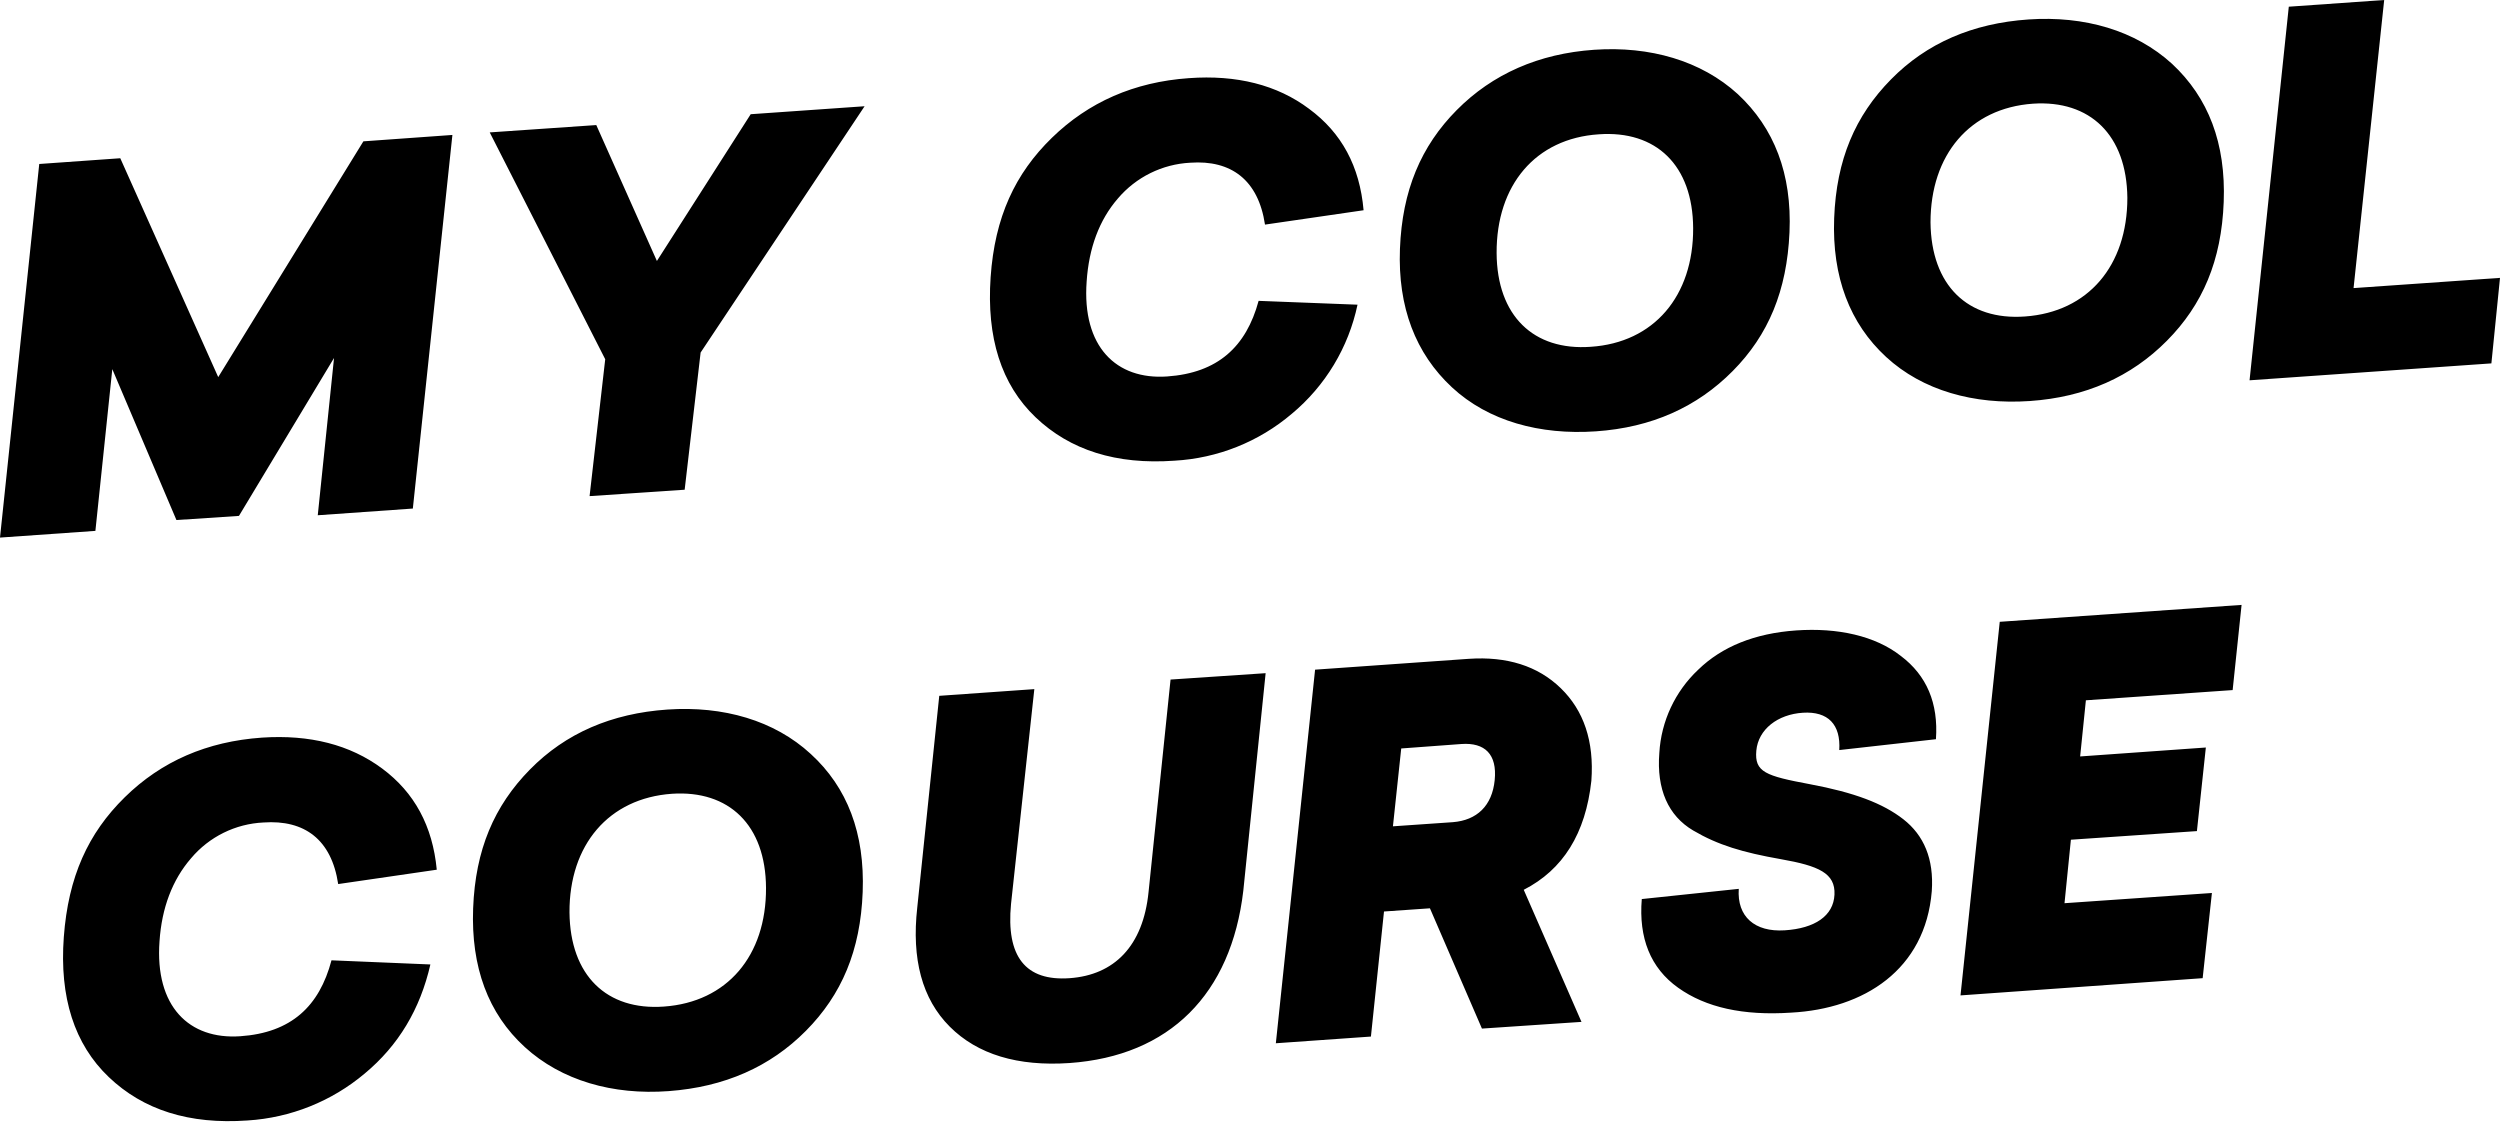
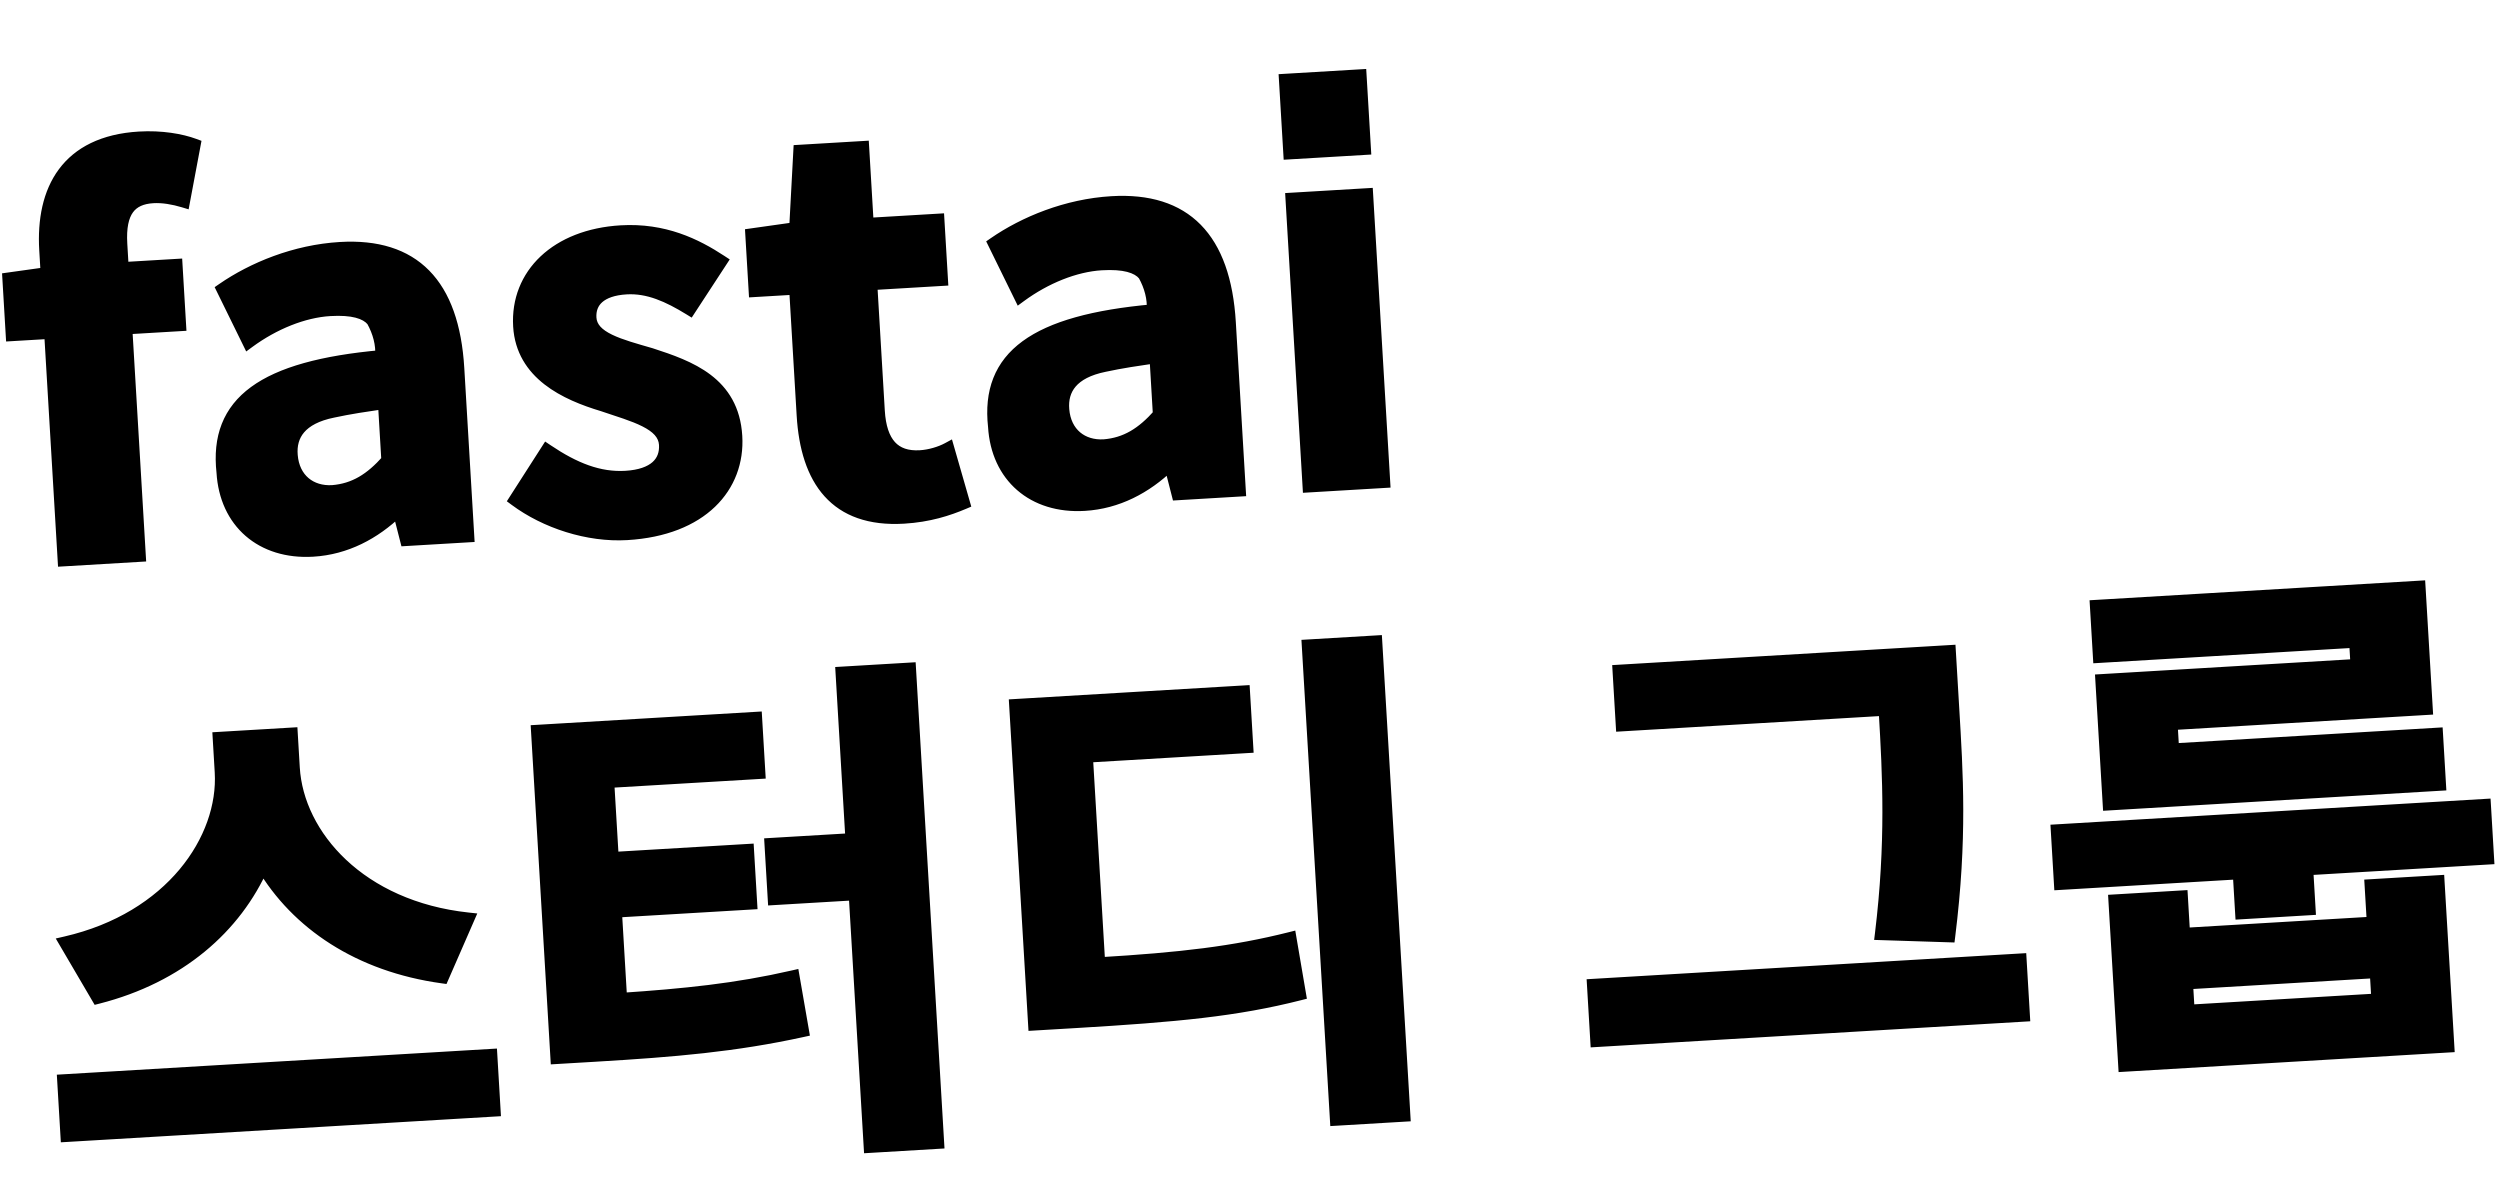
- <svg xmlns="http://www.w3.org/2000/svg" width="783.6" height="351.4" viewBox="0 0 783.6 351.4">
-   <path d="M129.4 159.4l-29.8 2.1 5.1-49.3-29.8 49.5-19.6 1.3-20.1-47.3-5.3 50.7L0 168.5 12.3 51.4l25.4-1.8 30.7 68.6 45.5-73.9 27.9-2zM219.6 110.5l-5 43-29.8 2 4.9-42.9-36.2-71.1 33.4-2.3 19 42.6 29.4-46 35.7-2.5zM410.3 34.1c10.2 7.5 15.9 18 17.1 31.8l-30.9 4.5c-2.1-14-10.6-20.3-23.4-19.4a31.9 31.9 0 0 0-22.7 11.2c-5.9 6.8-9.1 15.6-9.8 26-1.5 20.5 9.3 30.9 25.2 29.8s24.8-9.3 28.7-23.7l31 1.2a60.8 60.8 0 0 1-20.6 34.2 62.1 62.1 0 0 1-36.8 14.7c-18.2 1.3-32.7-3.3-43.5-13.6s-15.4-25-14.1-43.9 7.7-32.5 19.2-43.7 25.8-17.5 42.9-18.7c15-1.1 27.7 2.1 37.7 9.6zM544.7 29.5c11.4 10.6 17 25 16.2 43.3s-6.6 32.2-17.8 43.5-25.4 17.7-42.9 18.9-33.7-3.2-45.1-13.8-17-25.1-16.3-43.4 6.6-32.2 17.8-43.5 25.7-17.7 43.1-18.9 33.5 3.4 45 13.9zm-75.6 49.8c.1 19.7 11.6 30.7 29.5 29.4 19.8-1.3 32.2-15.9 32.1-37.2-.1-19.7-11.6-30.7-29.6-29.4-19.8 1.3-32.1 15.9-32 37.2zM680.8 20c11.4 10.6 16.9 24.9 16.2 43.3s-6.6 32.2-17.8 43.5-25.5 17.7-43 18.9-33.6-3.3-45-13.8-17-25.1-16.3-43.5 6.6-32.1 17.8-43.5 25.6-17.6 43.1-18.8 33.5 3.4 45 13.9zm-75.7 49.7c.2 19.8 11.7 30.8 29.6 29.5 19.8-1.4 32.1-15.9 32.1-37.2-.2-19.7-11.7-30.7-29.6-29.5-19.8 1.4-32.1 16-32.1 37.2zM737.7 90.3l45.9-3.2-2.7 26.8-75.8 5.3L717.4 2.1 747.3 0zM119.8 240.9c10.1 7.5 15.8 18 17.1 31.7l-30.9 4.5c-2.1-14-10.6-20.2-23.4-19.3A31.6 31.6 0 0 0 59.9 269c-5.9 6.8-9.2 15.6-9.9 26-1.5 20.5 9.3 30.9 25.3 29.8s24.8-9.4 28.6-23.8l31 1.3c-3.2 14-10 25.4-20.6 34.2a63.1 63.1 0 0 1-36.7 14.7c-18.3 1.3-32.7-3.3-43.5-13.6s-15.5-25-14.1-43.9 7.6-32.5 19.1-43.8 25.8-17.5 43-18.7c15-1 27.6 2.2 37.7 9.7zM254.1 236.3c11.5 10.5 17 24.9 16.3 43.3s-6.6 32.2-17.8 43.5-25.5 17.6-43 18.9-33.6-3.3-45.1-13.8-16.9-25.1-16.2-43.5 6.6-32.1 17.8-43.5 25.6-17.6 43.1-18.8 33.5 3.4 44.9 13.9zM178.5 286c.2 19.8 11.7 30.8 29.6 29.5 19.8-1.4 32.1-15.9 32-37.2-.1-19.7-11.6-30.7-29.5-29.5-19.8 1.4-32.2 16-32.1 37.2zM396.7 211l-7 68.2c-3.8 32.4-23.1 51.8-54.5 54-16.2 1.1-28.8-2.7-37.5-11.4s-12-21.2-10.2-37.3l6.9-66.4 29.8-2.1-7.3 67.3c-1.6 16.5 4.5 24.3 18.4 23.3s23-10 24.7-27l6.9-66.6zM477.6 278.9l18.1 41.4-31.2 2.1-16.3-37.7-14.4 1-4.1 39.2-29.8 2.1 12.3-117.1 48.2-3.4c11.9-.8 21.6 2.2 28.8 9.2s10.5 16.6 9.6 29c-1.8 16.6-8.9 27.9-21.2 34.2zm-41-19.9l18.8-1.3c7.5-.6 12.3-5.1 13.1-13.2s-3.1-11.8-10.4-11.3l-18.9 1.4zM595.8 205.6c8.1 6.1 11.8 14.8 11 26.1l-30.3 3.4c.5-8-3.5-12.2-11.4-11.7s-14 5.2-14.6 11.9 2.9 7.9 16.8 10.5 22.9 6 29.3 11 9.6 12.4 8.9 22.5c-2 24.7-21.3 36.9-44.1 38.1-15 1-26.7-1.6-35.4-7.8s-12.4-15.6-11.4-27.8l30.4-3.2c-.6 8.7 5 13.6 14.4 13s15.3-4.5 15.6-11.2-4.9-9-16.8-11.1-19.7-4.4-27.5-9-11.5-12.9-10.6-24.3a38.9 38.9 0 0 1 12.2-26.1c7.4-7.2 17.7-11.4 30.7-12.3s24.8 1.7 32.8 8zM699.8 216.3l-46 3.2-1.8 17.6 39.4-2.8-2.8 26.2-39.5 2.7-2 19.9 46.2-3.2-2.9 26.7-75.9 5.4 12.3-117.1 75.8-5.3z" />
+ <svg xmlns="http://www.w3.org/2000/svg" width="1169" height="559" viewBox="0 0 1169 559" fill="none">
+   <path d="M85.87 94.05L90.802 67.792C84.656 65.512 75.424 63.896 65.123 64.508C31.342 66.513 19.685 88.843 21.349 116.874L22.003 127.895L4.12 130.399L5.67 156.513L23.639 155.446L29.954 261.819L65.172 259.728L58.857 153.355L84.013 151.862L82.363 124.071L57.207 125.564L56.524 114.064C55.614 98.731 61.023 92.64 71.564 92.014C76.116 91.744 81.218 92.643 85.87 94.05ZM146.308 257.315C161.641 256.405 174.927 249.365 185.844 238.86L186.563 238.817L190.009 252.317L218.758 250.61L214.107 172.268C211.761 132.738 193.345 114.116 159.085 116.15C138.002 117.402 118.29 125.544 104.202 135.276L116.237 159.806C127.986 151.175 141.837 145.544 154.295 144.804C164.597 144.193 171.193 145.965 174.31 149.867C177.272 155.221 178.812 160.9 178.434 166.692C122.952 171.669 100.609 188.142 104.234 220.865C105.614 244.104 122.35 258.738 146.308 257.315ZM155.496 229.843C145.194 230.454 137.13 224.201 136.222 212.955C135.413 203.386 140.468 195.393 155.673 192.326C163.269 190.673 171.372 189.471 179.714 188.254L181.321 215.327C173.434 224.21 165.784 228.991 155.496 229.843ZM293.184 249.558C328.162 247.481 345.486 227.459 344.092 203.981C342.599 178.825 322.455 171.606 304.314 165.711C289.88 161.519 276.462 158.228 275.893 148.645C275.438 140.978 280.635 135.381 292.854 134.655C303.155 134.044 312.544 138.295 322.525 144.434L337.072 122.173C325.314 114.456 310.455 107.164 290.331 108.359C260.384 110.136 241.508 128.327 242.945 152.524C244.268 174.805 264.539 184.18 281.919 189.399C296.395 194.31 310.547 197.798 311.144 207.86C311.642 216.245 305.994 222.351 292.577 223.147C280.119 223.887 268.546 219.284 255.773 210.666L241.03 233.66C255.115 244.124 274.976 250.639 293.184 249.558ZM422.584 241.876C434.323 241.179 443.285 238.242 450.555 235.166L443.284 209.873C439.79 211.763 434.83 213.26 430.278 213.53C418.059 214.255 411.629 207.184 410.733 192.09L407.205 132.675L440.267 130.712L438.617 102.921L405.556 104.884L403.422 68.947L373.954 70.697L372.015 106.875L351.51 109.775L353.061 135.889L371.987 134.766L375.515 194.181C377.307 224.368 390.72 243.767 422.584 241.876ZM507.079 235.898C522.412 234.987 535.699 227.948 546.615 217.442L547.334 217.4L550.78 230.899L579.529 229.192L574.878 150.85C572.532 111.32 554.116 92.699 519.856 94.733C498.773 95.984 479.061 104.127 464.973 113.859L477.008 138.388C488.757 129.757 502.608 124.126 515.066 123.387C525.368 122.775 531.964 124.547 535.081 128.449C538.043 133.803 539.583 139.482 539.205 145.275C483.723 150.251 461.38 166.724 465.005 199.447C466.385 222.686 483.122 237.32 507.079 235.898ZM516.267 208.425C505.966 209.037 497.901 202.783 496.993 191.538C496.184 181.969 501.239 173.975 516.444 170.909C524.04 169.256 532.143 168.053 540.485 166.837L542.093 193.909C534.205 202.792 526.555 207.574 516.267 208.425ZM638.042 69.444L636.022 35.424L601.044 37.501L603.064 71.521L638.042 69.444ZM612.069 227.261L647.047 225.184L639.082 91.02L604.104 93.097L612.069 227.261ZM206.942 456.833L218.794 429.683C168.464 424.256 139.075 390.899 137.183 359.035L136.245 343.223L102.464 345.228L103.403 361.04C105.266 392.425 80.059 429.504 30.725 440.848L45.706 466.405C83.837 456.688 110.108 433.49 122.819 404.606C138.858 431.784 167.915 451.456 206.942 456.833ZM229.553 493.477L29.745 505.339L31.267 530.974L231.075 519.112L229.553 493.477ZM425.333 312.837L393.709 314.715L398.332 392.578L360.478 394.825L361.986 420.22L399.839 417.973L406.851 536.085L438.475 534.208L425.333 312.837ZM290.248 467.274L287.802 426.067L351.051 422.312L349.586 397.635L286.337 401.39L284.203 365.454L354.879 361.258L353.371 335.862L251.311 341.921L260.371 494.533L278.339 493.466C315.474 491.261 343.702 488.864 375.267 481.942L370.884 456.717C344.082 462.876 319.942 465.271 290.248 467.274ZM643.345 300.135L611.721 302.013L624.863 523.383L656.487 521.505L643.345 300.135ZM513.796 450.637L508.036 353.608L583.024 349.156L581.502 323.521L474.89 329.85L483.737 478.868L503.142 477.716C550.339 474.914 578.074 472.306 607.679 464.778L603.254 438.835C576.96 445.445 552.129 448.361 513.796 450.637ZM881.429 331.681L881.486 332.64C883.264 362.587 884.888 393.986 879.724 436.607L911.28 437.619C916.977 391.84 914.945 361.668 913.11 330.762L911.56 304.648L757.032 313.822L758.526 338.978L881.429 331.681ZM944.645 448.861L745.076 460.709L746.612 486.583L946.181 474.735L944.645 448.861ZM1101.43 299.868L1102.1 311.128L982.79 318.211L986.218 375.949L1140.75 366.775L1139.35 343.297L1015.97 350.621L1015.24 338.403L1134.55 331.32L1131.18 274.54L980.249 283.5L981.643 306.979L1101.43 299.868ZM1161.76 376.587L961.956 388.449L963.421 413.125L1047.03 408.162L1048.14 426.849L1079.77 424.971L1078.66 406.284L1163.23 401.264L1161.76 376.587ZM1108.7 414.118L1109.73 431.607L1021.09 436.87L1020.05 419.38L988.906 421.229L993.472 498.134L1144.65 489.159L1140.08 412.255L1108.7 414.118ZM1111.08 454.367L1111.87 467.544L1023.22 472.806L1022.44 459.63L1111.08 454.367Z" fill="black" />
+   <path d="M85.87 94.05L85.001 96.922L88.201 97.889L88.818 94.604L85.87 94.05ZM90.802 67.792L93.751 68.346L94.218 65.859L91.846 64.979L90.802 67.792ZM22.003 127.895L22.419 130.866L25.162 130.481L24.998 127.717L22.003 127.895ZM4.12 130.399L3.704 127.428L0.961 127.812L1.125 130.576L4.12 130.399ZM5.67 156.513L2.676 156.691L2.854 159.685L5.848 159.507L5.67 156.513ZM23.639 155.446L26.634 155.268L26.456 152.273L23.461 152.451L23.639 155.446ZM29.954 261.819L26.959 261.997L27.137 264.991L30.132 264.813L29.954 261.819ZM65.172 259.728L65.35 262.723L68.344 262.545L68.166 259.55L65.172 259.728ZM58.857 153.355L58.679 150.361L55.684 150.538L55.862 153.533L58.857 153.355ZM84.013 151.862L84.19 154.857L87.185 154.679L87.007 151.684L84.013 151.862ZM82.363 124.071L85.357 123.893L85.18 120.898L82.185 121.076L82.363 124.071ZM57.207 125.564L54.212 125.742L54.39 128.737L57.385 128.559L57.207 125.564ZM88.818 94.604L93.751 68.346L87.854 67.238L82.921 93.496L88.818 94.604ZM91.846 64.979C85.278 62.543 75.626 60.879 64.945 61.513L65.3 67.502C75.222 66.913 84.035 68.481 89.759 70.604L91.846 64.979ZM64.945 61.513C47.378 62.556 35.106 68.941 27.535 79.144C20.036 89.248 17.498 102.633 18.354 117.052L24.344 116.696C23.536 103.085 25.994 91.288 32.353 82.719C38.64 74.248 49.086 68.465 65.3 67.502L64.945 61.513ZM18.354 117.052L19.009 128.072L24.998 127.717L24.344 116.696L18.354 117.052ZM21.587 124.924L3.704 127.428L4.536 133.37L22.419 130.866L21.587 124.924ZM1.125 130.576L2.676 156.691L8.665 156.335L7.115 130.221L1.125 130.576ZM5.848 159.507L23.817 158.441L23.461 152.451L5.493 153.518L5.848 159.507ZM20.644 155.624L26.959 261.997L32.949 261.641L26.634 155.268L20.644 155.624ZM30.132 264.813L65.35 262.723L64.994 256.733L29.776 258.824L30.132 264.813ZM68.166 259.55L61.852 153.177L55.862 153.533L62.177 259.906L68.166 259.55ZM59.035 156.35L84.19 154.857L83.835 148.867L58.679 150.361L59.035 156.35ZM87.007 151.684L85.357 123.893L79.368 124.249L81.018 152.04L87.007 151.684ZM82.185 121.076L57.029 122.569L57.385 128.559L82.54 127.066L82.185 121.076ZM60.202 125.386L59.519 113.887L53.529 114.242L54.212 125.742L60.202 125.386ZM59.519 113.887C59.08 106.493 60.222 101.977 62.177 99.288C64.028 96.74 67.016 95.29 71.742 95.009L71.386 89.02C65.571 89.365 60.584 91.273 57.323 95.761C54.165 100.106 53.058 106.303 53.529 114.242L59.519 113.887ZM71.742 95.009C75.819 94.767 80.549 95.575 85.001 96.922L86.738 91.179C81.888 89.712 76.412 88.721 71.386 89.02L71.742 95.009ZM185.844 238.86L185.666 235.865L184.561 235.931L183.764 236.698L185.844 238.86ZM186.563 238.817L189.47 238.075L188.857 235.676L186.385 235.823L186.563 238.817ZM190.009 252.317L187.102 253.059L187.715 255.458L190.187 255.312L190.009 252.317ZM218.758 250.61L218.936 253.605L221.931 253.427L221.753 250.432L218.758 250.61ZM104.202 135.276L102.497 132.808L100.37 134.277L101.509 136.598L104.202 135.276ZM116.237 159.806L113.544 161.128L115.123 164.347L118.013 162.224L116.237 159.806ZM174.31 149.867L176.935 148.415L176.812 148.193L176.654 147.995L174.31 149.867ZM178.434 166.692L178.702 169.68L181.261 169.451L181.428 166.887L178.434 166.692ZM104.234 220.865L107.229 220.687L107.224 220.61L107.216 220.534L104.234 220.865ZM155.496 229.843L155.674 232.837L155.709 232.835L155.744 232.832L155.496 229.843ZM136.222 212.955L139.212 212.714L139.211 212.703L136.222 212.955ZM155.673 192.326L156.266 195.267L156.289 195.262L156.311 195.258L155.673 192.326ZM179.714 188.254L182.709 188.077L182.515 184.814L179.281 185.286L179.714 188.254ZM181.321 215.327L183.565 217.319L184.39 216.389L184.316 215.149L181.321 215.327ZM146.486 260.31C162.681 259.349 176.612 251.908 187.924 241.022L183.764 236.698C173.243 246.823 160.601 253.462 146.13 254.321L146.486 260.31ZM186.022 241.855L186.741 241.812L186.385 235.823L185.666 235.865L186.022 241.855ZM183.656 239.559L187.102 253.059L192.916 251.575L189.47 238.075L183.656 239.559ZM190.187 255.312L218.936 253.605L218.58 247.615L189.831 249.322L190.187 255.312ZM221.753 250.432L217.102 172.09L211.113 172.446L215.764 250.788L221.753 250.432ZM217.102 172.09C215.907 151.956 210.595 136.586 200.703 126.52C190.739 116.379 176.614 112.104 158.907 113.155L159.263 119.145C175.816 118.162 188.028 122.181 196.424 130.725C204.892 139.343 209.961 153.05 211.113 172.446L217.102 172.09ZM158.907 113.155C137.202 114.444 116.971 122.809 102.497 132.808L105.907 137.745C119.609 128.279 138.802 120.36 159.263 119.145L158.907 113.155ZM101.509 136.598L113.544 161.128L118.93 158.485L106.895 133.955L101.509 136.598ZM118.013 162.224C129.409 153.852 142.717 148.497 154.472 147.799L154.117 141.81C140.956 142.591 126.563 148.498 114.461 157.388L118.013 162.224ZM154.472 147.799C164.672 147.194 169.85 149.09 171.966 151.739L176.654 147.995C172.536 142.84 164.521 141.192 154.117 141.81L154.472 147.799ZM171.685 151.32C174.425 156.271 175.774 161.383 175.441 166.497L181.428 166.887C181.849 160.417 180.12 154.171 176.935 148.415L171.685 151.32ZM178.166 163.704C150.3 166.204 130.152 171.619 117.397 180.953C110.955 185.667 106.386 191.389 103.705 198.196C101.033 204.979 100.306 212.656 101.252 221.195L107.216 220.534C106.349 212.712 107.056 206.059 109.287 200.395C111.509 194.754 115.314 189.912 120.94 185.795C132.321 177.467 151.086 172.157 178.702 169.68L178.166 163.704ZM101.239 221.043C101.971 233.361 106.8 243.622 114.837 250.603C122.868 257.579 133.848 261.06 146.486 260.31L146.13 254.321C134.811 254.993 125.443 251.868 118.772 246.073C112.106 240.283 107.877 231.608 107.229 220.687L101.239 221.043ZM155.319 226.848C150.822 227.115 147.021 225.88 144.274 223.556C141.542 221.243 139.61 217.646 139.212 212.714L133.231 213.197C133.741 219.51 136.296 224.663 140.398 228.135C144.486 231.596 149.868 233.182 155.674 232.837L155.319 226.848ZM139.211 212.703C138.859 208.538 139.787 204.996 142.221 202.153C144.703 199.255 149.06 196.72 156.266 195.267L155.08 189.385C147.081 190.999 141.308 193.994 137.664 198.251C133.971 202.564 132.776 207.804 133.232 213.208L139.211 212.703ZM156.311 195.258C163.789 193.63 171.79 192.442 180.147 191.223L179.281 185.286C170.953 186.5 162.749 187.716 155.035 189.395L156.311 195.258ZM176.72 188.432L178.327 215.504L184.316 215.149L182.709 188.077L176.72 188.432ZM179.078 213.335C171.521 221.846 164.532 226.085 155.249 226.853L155.744 232.832C167.036 231.898 175.347 226.573 183.565 217.319L179.078 213.335ZM304.314 165.711L305.241 162.858L305.196 162.843L305.151 162.83L304.314 165.711ZM322.525 144.434L320.954 146.989L323.44 148.519L325.037 146.075L322.525 144.434ZM337.072 122.173L339.583 123.814L341.221 121.308L338.718 119.665L337.072 122.173ZM281.919 189.399L282.882 186.559L282.832 186.541L282.781 186.526L281.919 189.399ZM255.773 210.666L257.451 208.179L254.905 206.462L253.248 209.047L255.773 210.666ZM241.03 233.66L238.504 232.041L236.993 234.399L239.241 236.069L241.03 233.66ZM293.361 252.552C311.376 251.483 325.192 245.768 334.357 236.958C343.552 228.117 347.833 216.371 347.087 203.803L341.097 204.158C341.745 215.069 338.061 225.073 330.198 232.632C322.304 240.221 309.969 245.556 293.006 246.563L293.361 252.552ZM347.087 203.803C346.284 190.287 340.395 181.409 332.26 175.233C324.306 169.195 314.253 165.786 305.241 162.858L303.387 168.564C312.517 171.531 321.606 174.678 328.632 180.012C335.478 185.209 340.406 192.519 341.097 204.158L347.087 203.803ZM305.151 162.83C297.785 160.69 291.153 158.904 286.217 156.502C281.266 154.093 279.072 151.579 278.888 148.467L272.898 148.823C273.282 155.295 278.083 159.217 283.592 161.897C289.115 164.584 296.41 166.539 303.477 168.592L305.151 162.83ZM278.888 148.467C278.706 145.416 279.626 143.046 281.608 141.295C283.69 139.454 287.296 137.99 293.031 137.65L292.676 131.661C286.193 132.045 281.091 133.744 277.634 136.799C274.075 139.945 272.624 144.208 272.898 148.823L278.888 148.467ZM293.031 137.65C302.371 137.096 311.089 140.922 320.954 146.989L324.097 141.879C313.999 135.668 303.94 130.992 292.676 131.661L293.031 137.65ZM325.037 146.075L339.583 123.814L334.56 120.532L320.014 142.793L325.037 146.075ZM338.718 119.665C326.69 111.771 311.183 104.115 290.153 105.364L290.509 111.353C309.728 110.212 323.938 117.141 335.426 124.681L338.718 119.665ZM290.153 105.364C274.628 106.285 261.708 111.479 252.813 119.849C243.88 128.256 239.179 139.72 239.95 152.702L245.94 152.347C245.274 141.132 249.293 131.401 256.925 124.219C264.596 117 276.086 112.21 290.509 111.353L290.153 105.364ZM239.95 152.702C240.672 164.866 246.62 173.523 254.564 179.725C262.414 185.853 272.255 189.63 281.056 192.273L282.781 186.526C274.202 183.95 265.218 180.43 258.256 174.995C251.389 169.634 246.54 162.464 245.94 152.347L239.95 152.702ZM280.955 192.24C288.401 194.766 295.21 196.758 300.382 199.375C305.557 201.994 307.95 204.677 308.149 208.038L314.139 207.682C313.741 200.981 308.759 196.889 303.09 194.021C297.417 191.151 289.913 188.943 282.882 186.559L280.955 192.24ZM308.149 208.038C308.352 211.454 307.327 214.127 305.092 216.101C302.754 218.166 298.739 219.776 292.4 220.152L292.755 226.142C299.832 225.722 305.349 223.88 309.065 220.598C312.884 217.223 314.434 212.652 314.139 207.682L308.149 208.038ZM292.4 220.152C280.871 220.837 269.958 216.618 257.451 208.179L254.095 213.153C267.134 221.951 279.367 226.937 292.755 226.142L292.4 220.152ZM253.248 209.047L238.504 232.041L243.555 235.28L258.298 212.286L253.248 209.047ZM239.241 236.069C253.851 246.922 274.4 253.678 293.361 252.552L293.006 246.563C275.552 247.599 256.379 241.326 242.819 231.252L239.241 236.069ZM450.555 235.166L451.724 237.929L454.173 236.893L453.439 234.337L450.555 235.166ZM443.284 209.873L446.167 209.044L445.136 205.459L441.856 207.234L443.284 209.873ZM407.205 132.675L407.028 129.68L404.033 129.858L404.211 132.853L407.205 132.675ZM440.267 130.712L440.445 133.707L443.44 133.529L443.262 130.535L440.267 130.712ZM438.617 102.921L441.612 102.743L441.434 99.749L438.44 99.927L438.617 102.921ZM405.556 104.884L402.561 105.062L402.739 108.057L405.733 107.879L405.556 104.884ZM403.422 68.947L406.417 68.769L406.239 65.775L403.244 65.953L403.422 68.947ZM373.954 70.697L373.776 67.702L371.102 67.861L370.958 70.536L373.954 70.697ZM372.015 106.875L372.435 109.846L374.878 109.5L375.01 107.036L372.015 106.875ZM351.51 109.775L351.09 106.805L348.352 107.192L348.516 109.953L351.51 109.775ZM353.061 135.889L350.066 136.067L350.244 139.062L353.238 138.884L353.061 135.889ZM371.987 134.766L374.982 134.588L374.804 131.593L371.81 131.771L371.987 134.766ZM422.762 244.87C434.938 244.147 444.242 241.095 451.724 237.929L449.386 232.403C442.328 235.39 433.708 238.21 422.406 238.881L422.762 244.87ZM453.439 234.337L446.167 209.044L440.4 210.702L447.672 235.995L453.439 234.337ZM441.856 207.234C438.741 208.919 434.207 210.291 430.1 210.535L430.455 216.525C435.452 216.228 440.838 214.607 444.711 212.511L441.856 207.234ZM430.1 210.535C424.626 210.86 420.952 209.439 418.477 206.722C415.892 203.885 414.157 199.146 413.727 191.913L407.738 192.268C408.205 200.129 410.132 206.472 414.042 210.763C418.06 215.173 423.711 216.925 430.455 216.525L430.1 210.535ZM413.727 191.913L410.2 132.497L404.211 132.853L407.738 192.268L413.727 191.913ZM407.383 135.67L440.445 133.707L440.089 127.718L407.028 129.68L407.383 135.67ZM443.262 130.535L441.612 102.743L435.623 103.099L437.272 130.89L443.262 130.535ZM438.44 99.927L405.378 101.889L405.733 107.879L438.795 105.916L438.44 99.927ZM408.55 104.706L406.417 68.769L400.427 69.125L402.561 105.062L408.55 104.706ZM403.244 65.953L373.776 67.702L374.132 73.691L403.6 71.942L403.244 65.953ZM370.958 70.536L369.019 106.715L375.01 107.036L376.95 70.857L370.958 70.536ZM371.594 103.905L351.09 106.805L351.931 112.746L372.435 109.846L371.594 103.905ZM348.516 109.953L350.066 136.067L356.055 135.712L354.505 109.598L348.516 109.953ZM353.238 138.884L372.165 137.761L371.81 131.771L352.883 132.895L353.238 138.884ZM368.993 134.944L372.52 194.359L378.509 194.003L374.982 134.588L368.993 134.944ZM372.52 194.359C373.435 209.779 377.337 222.963 385.544 232.067C393.859 241.291 406.159 245.856 422.762 244.87L422.406 238.881C407.145 239.787 396.806 235.599 390.001 228.049C383.087 220.38 379.386 208.77 378.509 194.003L372.52 194.359ZM546.615 217.442L546.437 214.448L545.332 214.513L544.535 215.281L546.615 217.442ZM547.334 217.4L550.241 216.658L549.628 214.258L547.156 214.405L547.334 217.4ZM550.78 230.899L547.873 231.641L548.486 234.041L550.958 233.894L550.78 230.899ZM579.529 229.192L579.707 232.187L582.702 232.009L582.524 229.015L579.529 229.192ZM464.973 113.859L463.268 111.39L461.141 112.859L462.28 115.18L464.973 113.859ZM477.008 138.388L474.315 139.71L475.894 142.929L478.784 140.806L477.008 138.388ZM535.081 128.449L537.706 126.997L537.583 126.775L537.425 126.577L535.081 128.449ZM539.205 145.275L539.473 148.263L542.032 148.033L542.199 145.47L539.205 145.275ZM465.005 199.447L468 199.269L467.995 199.193L467.987 199.117L465.005 199.447ZM516.267 208.425L516.445 211.42L516.48 211.418L516.515 211.415L516.267 208.425ZM496.993 191.538L499.983 191.296L499.982 191.285L496.993 191.538ZM516.444 170.909L517.037 173.849L517.06 173.845L517.082 173.84L516.444 170.909ZM540.485 166.837L543.48 166.659L543.286 163.396L540.052 163.868L540.485 166.837ZM542.093 193.909L544.336 195.901L545.161 194.972L545.087 193.731L542.093 193.909ZM507.257 238.892C523.453 237.931 537.383 230.49 548.695 219.604L544.535 215.281C534.014 225.405 521.372 232.044 506.902 232.903L507.257 238.892ZM546.793 220.437L547.512 220.394L547.156 214.405L546.437 214.448L546.793 220.437ZM544.427 218.142L547.873 231.641L553.687 230.157L550.241 216.658L544.427 218.142ZM550.958 233.894L579.707 232.187L579.352 226.198L550.602 227.904L550.958 233.894ZM582.524 229.015L577.873 150.673L571.884 151.028L576.535 229.37L582.524 229.015ZM577.873 150.673C576.678 130.538 571.366 115.169 561.474 105.102C551.51 94.962 537.385 90.687 519.678 91.738L520.034 97.727C536.587 96.745 548.799 100.763 557.195 109.307C565.663 117.926 570.732 131.632 571.884 151.028L577.873 150.673ZM519.678 91.738C497.973 93.026 477.742 101.392 463.268 111.39L466.678 116.327C480.38 106.861 499.573 98.942 520.034 97.727L519.678 91.738ZM462.28 115.18L474.315 139.71L479.701 137.067L467.666 112.537L462.28 115.18ZM478.784 140.806C490.18 132.434 503.488 127.079 515.244 126.381L514.888 120.392C501.727 121.173 487.334 127.08 475.232 135.971L478.784 140.806ZM515.244 126.381C525.443 125.776 530.621 127.673 532.737 130.322L537.425 126.577C533.307 121.422 525.292 119.774 514.888 120.392L515.244 126.381ZM532.456 129.902C535.196 134.854 536.545 139.965 536.212 145.08L542.199 145.47C542.62 138.999 540.891 132.753 537.706 126.997L532.456 129.902ZM538.937 142.287C511.071 144.786 490.923 150.202 478.168 159.535C471.726 164.249 467.157 169.971 464.476 176.778C461.804 183.561 461.077 191.238 462.023 199.777L467.987 199.117C467.12 191.295 467.827 184.642 470.058 178.977C472.28 173.337 476.085 168.494 481.711 164.377C493.092 156.049 511.857 150.74 539.473 148.263L538.937 142.287ZM462.011 199.625C462.742 211.943 467.571 222.204 475.608 229.185C483.639 236.161 494.619 239.643 507.257 238.892L506.902 232.903C495.582 233.575 486.214 230.451 479.543 224.656C472.877 218.865 468.648 210.19 468 199.269L462.011 199.625ZM516.09 205.43C511.594 205.697 507.792 204.463 505.046 202.138C502.313 199.825 500.381 196.228 499.983 191.296L494.002 191.779C494.512 198.093 497.067 203.245 501.169 206.718C505.257 210.178 510.639 211.764 516.445 211.42L516.09 205.43ZM499.982 191.285C499.63 187.12 500.558 183.579 502.992 180.736C505.474 177.837 509.831 175.303 517.037 173.849L515.851 167.968C507.852 169.581 502.08 172.576 498.435 176.833C494.742 181.146 493.547 186.386 494.003 191.79L499.982 191.285ZM517.082 173.84C524.56 172.213 532.561 171.024 540.918 169.805L540.052 163.868C531.724 165.082 523.52 166.298 515.806 167.977L517.082 173.84ZM537.491 167.014L539.098 194.087L545.087 193.731L543.48 166.659L537.491 167.014ZM539.849 191.917C532.292 200.428 525.303 204.667 516.02 205.435L516.515 211.415C527.807 210.48 536.118 205.156 544.336 195.901L539.849 191.917ZM638.042 69.444L638.22 72.439L641.215 72.261L641.037 69.266L638.042 69.444ZM636.022 35.424L639.017 35.246L638.839 32.252L635.845 32.429L636.022 35.424ZM601.044 37.501L600.866 34.506L597.871 34.684L598.049 37.678L601.044 37.501ZM603.064 71.521L600.069 71.698L600.247 74.693L603.241 74.515L603.064 71.521ZM612.069 227.261L609.074 227.438L609.252 230.433L612.247 230.255L612.069 227.261ZM647.047 225.184L647.225 228.179L650.22 228.001L650.042 225.006L647.047 225.184ZM639.082 91.02L642.077 90.843L641.899 87.848L638.905 88.026L639.082 91.02ZM604.104 93.097L603.926 90.102L600.932 90.28L601.109 93.275L604.104 93.097ZM641.037 69.266L639.017 35.246L633.028 35.602L635.047 69.622L641.037 69.266ZM635.845 32.429L600.866 34.506L601.222 40.495L636.2 38.419L635.845 32.429ZM598.049 37.678L600.069 71.698L606.058 71.343L604.039 37.323L598.049 37.678ZM603.241 74.515L638.22 72.439L637.864 66.449L602.886 68.526L603.241 74.515ZM612.247 230.255L647.225 228.179L646.87 222.189L611.891 224.266L612.247 230.255ZM650.042 225.006L642.077 90.843L636.088 91.198L644.053 225.362L650.042 225.006ZM638.905 88.026L603.926 90.102L604.282 96.092L639.26 94.015L638.905 88.026ZM601.109 93.275L609.074 227.438L615.064 227.083L607.099 92.919L601.109 93.275ZM206.942 456.833L206.532 459.805L208.783 460.115L209.691 458.033L206.942 456.833ZM218.794 429.683L221.543 430.883L223.178 427.138L219.115 426.7L218.794 429.683ZM136.245 343.223L139.239 343.045L139.062 340.05L136.067 340.228L136.245 343.223ZM102.464 345.228L102.286 342.233L99.292 342.411L99.469 345.406L102.464 345.228ZM30.725 440.848L30.052 437.924L26.07 438.84L28.137 442.365L30.725 440.848ZM45.706 466.405L43.117 467.922L44.259 469.869L46.447 469.312L45.706 466.405ZM122.819 404.606L125.403 403.082L122.429 398.043L120.073 403.398L122.819 404.606ZM229.553 493.477L232.548 493.299L232.37 490.305L229.375 490.482L229.553 493.477ZM29.745 505.339L29.567 502.344L26.572 502.522L26.75 505.517L29.745 505.339ZM31.267 530.974L28.272 531.152L28.45 534.146L31.445 533.969L31.267 530.974ZM231.075 519.112L231.253 522.107L234.247 521.929L234.07 518.934L231.075 519.112ZM209.691 458.033L221.543 430.883L216.044 428.482L204.192 455.633L209.691 458.033ZM219.115 426.7C169.937 421.397 141.966 388.973 140.178 358.857L134.189 359.213C136.184 392.825 166.99 427.114 218.472 432.665L219.115 426.7ZM140.178 358.857L139.239 343.045L133.25 343.401L134.189 359.213L140.178 358.857ZM136.067 340.228L102.286 342.233L102.642 348.223L136.423 346.217L136.067 340.228ZM99.469 345.406L100.408 361.218L106.398 360.863L105.459 345.05L99.469 345.406ZM100.408 361.218C102.168 390.865 78.246 426.843 30.052 437.924L31.397 443.771C81.872 432.165 108.364 393.985 106.398 360.863L100.408 361.218ZM28.137 442.365L43.117 467.922L48.294 464.888L33.313 439.331L28.137 442.365ZM46.447 469.312C85.407 459.384 112.456 435.602 125.565 405.815L120.073 403.398C107.76 431.378 82.267 453.992 44.965 463.498L46.447 469.312ZM120.235 406.131C136.787 434.177 166.693 454.316 206.532 459.805L207.351 453.861C169.136 448.596 140.928 429.39 125.403 403.082L120.235 406.131ZM229.375 490.482L29.567 502.344L29.923 508.334L229.731 496.472L229.375 490.482ZM26.75 505.517L28.272 531.152L34.261 530.796L32.74 505.161L26.75 505.517ZM31.445 533.969L231.253 522.107L230.897 516.117L31.089 527.979L31.445 533.969ZM234.07 518.934L232.548 493.299L226.558 493.655L228.08 519.29L234.07 518.934ZM425.333 312.837L428.328 312.66L428.15 309.665L425.156 309.843L425.333 312.837ZM393.709 314.715L393.531 311.72L390.537 311.898L390.714 314.893L393.709 314.715ZM398.332 392.578L398.509 395.572L401.504 395.395L401.326 392.4L398.332 392.578ZM360.478 394.825L360.3 391.83L357.306 392.008L357.483 395.003L360.478 394.825ZM361.986 420.22L358.991 420.398L359.169 423.393L362.164 423.215L361.986 420.22ZM399.839 417.973L402.834 417.795L402.656 414.8L399.661 414.978L399.839 417.973ZM406.851 536.085L403.856 536.263L404.034 539.258L407.029 539.08L406.851 536.085ZM438.475 534.208L438.653 537.202L441.648 537.025L441.47 534.03L438.475 534.208ZM290.248 467.274L287.253 467.452L287.433 470.471L290.45 470.267L290.248 467.274ZM287.802 426.067L287.624 423.072L284.629 423.25L284.807 426.245L287.802 426.067ZM351.051 422.312L351.228 425.307L354.223 425.129L354.045 422.134L351.051 422.312ZM349.586 397.635L352.58 397.458L352.403 394.463L349.408 394.641L349.586 397.635ZM286.337 401.39L283.342 401.568L283.52 404.563L286.515 404.385L286.337 401.39ZM284.203 365.454L284.026 362.459L281.031 362.637L281.209 365.631L284.203 365.454ZM354.879 361.258L355.057 364.252L358.052 364.075L357.874 361.08L354.879 361.258ZM353.371 335.862L356.366 335.685L356.188 332.69L353.194 332.868L353.371 335.862ZM251.311 341.921L251.133 338.927L248.139 339.104L248.316 342.099L251.311 341.921ZM260.371 494.533L257.376 494.711L257.554 497.705L260.549 497.527L260.371 494.533ZM375.267 481.942L375.91 484.872L378.714 484.257L378.223 481.428L375.267 481.942ZM370.884 456.717L373.84 456.203L373.298 453.084L370.212 453.793L370.884 456.717ZM425.156 309.843L393.531 311.72L393.887 317.71L425.511 315.832L425.156 309.843ZM390.714 314.893L395.337 392.756L401.326 392.4L396.704 314.537L390.714 314.893ZM398.154 389.583L360.3 391.83L360.656 397.82L398.509 395.572L398.154 389.583ZM357.483 395.003L358.991 420.398L364.981 420.042L363.473 394.647L357.483 395.003ZM362.164 423.215L400.017 420.968L399.661 414.978L361.808 417.225L362.164 423.215ZM396.844 418.151L403.856 536.263L409.846 535.907L402.834 417.795L396.844 418.151ZM407.029 539.08L438.653 537.202L438.298 531.213L406.673 533.09L407.029 539.08ZM441.47 534.03L428.328 312.66L422.339 313.015L435.481 534.385L441.47 534.03ZM293.243 467.096L290.797 425.889L284.807 426.245L287.253 467.452L293.243 467.096ZM287.98 429.062L351.228 425.307L350.873 419.317L287.624 423.072L287.98 429.062ZM354.045 422.134L352.58 397.458L346.591 397.813L348.056 422.49L354.045 422.134ZM349.408 394.641L286.159 398.396L286.515 404.385L349.763 400.63L349.408 394.641ZM289.332 401.212L287.198 365.276L281.209 365.631L283.342 401.568L289.332 401.212ZM284.381 368.448L355.057 364.252L354.701 358.263L284.026 362.459L284.381 368.448ZM357.874 361.08L356.366 335.685L350.377 336.04L351.884 361.436L357.874 361.08ZM353.194 332.868L251.133 338.927L251.489 344.916L353.549 338.857L353.194 332.868ZM248.316 342.099L257.376 494.711L263.366 494.355L254.306 341.744L248.316 342.099ZM260.549 497.527L278.517 496.461L278.162 490.471L260.193 491.538L260.549 497.527ZM278.517 496.461C315.683 494.254 344.104 491.847 375.91 484.872L374.624 479.011C343.299 485.881 315.266 488.269 278.162 490.471L278.517 496.461ZM378.223 481.428L373.84 456.203L367.929 457.231L372.311 482.455L378.223 481.428ZM370.212 453.793C343.644 459.899 319.69 462.281 290.046 464.281L290.45 470.267C320.193 468.261 344.521 465.854 371.556 459.641L370.212 453.793ZM643.345 300.135L646.34 299.957L646.162 296.963L643.167 297.141L643.345 300.135ZM611.721 302.013L611.543 299.018L608.548 299.196L608.726 302.19L611.721 302.013ZM624.863 523.383L621.868 523.561L622.046 526.555L625.04 526.378L624.863 523.383ZM656.487 521.505L656.665 524.5L659.66 524.322L659.482 521.328L656.487 521.505ZM513.796 450.637L510.802 450.815L510.979 453.81L513.974 453.632L513.796 450.637ZM508.036 353.608L507.858 350.613L504.864 350.791L505.041 353.786L508.036 353.608ZM583.024 349.156L583.202 352.151L586.197 351.973L586.019 348.978L583.024 349.156ZM581.502 323.521L584.497 323.343L584.319 320.349L581.324 320.527L581.502 323.521ZM474.89 329.85L474.712 326.856L471.717 327.034L471.895 330.028L474.89 329.85ZM483.737 478.868L480.742 479.046L480.92 482.041L483.914 481.863L483.737 478.868ZM607.679 464.778L608.419 467.686L611.102 467.003L610.637 464.274L607.679 464.778ZM603.254 438.835L606.211 438.33L605.666 435.135L602.523 435.925L603.254 438.835ZM643.167 297.141L611.543 299.018L611.899 305.007L643.523 303.13L643.167 297.141ZM608.726 302.19L621.868 523.561L627.857 523.205L614.715 301.835L608.726 302.19ZM625.04 526.378L656.665 524.5L656.309 518.511L624.685 520.388L625.04 526.378ZM659.482 521.328L646.34 299.957L640.35 300.313L653.492 521.683L659.482 521.328ZM516.791 450.459L511.031 353.43L505.041 353.786L510.802 450.815L516.791 450.459ZM508.214 356.603L583.202 352.151L582.846 346.161L507.858 350.613L508.214 356.603ZM586.019 348.978L584.497 323.343L578.508 323.699L580.029 349.334L586.019 348.978ZM581.324 320.527L474.712 326.856L475.068 332.845L581.68 326.516L581.324 320.527ZM471.895 330.028L480.742 479.046L486.731 478.69L477.885 329.673L471.895 330.028ZM483.914 481.863L503.32 480.711L502.965 474.721L483.559 475.873L483.914 481.863ZM503.32 480.711C550.529 477.908 578.512 475.29 608.419 467.686L606.94 461.871C577.635 469.322 550.15 471.92 502.965 474.721L503.32 480.711ZM610.637 464.274L606.211 438.33L600.297 439.339L604.722 465.283L610.637 464.274ZM602.523 435.925C576.493 442.469 551.876 445.371 513.619 447.642L513.974 453.632C552.381 451.352 577.426 448.421 603.986 441.744L602.523 435.925ZM881.429 331.681L884.424 331.504L884.246 328.509L881.251 328.687L881.429 331.681ZM879.724 436.607L876.746 436.246L876.352 439.5L879.628 439.605L879.724 436.607ZM911.28 437.619L911.184 440.617L913.919 440.705L914.257 437.989L911.28 437.619ZM911.56 304.648L914.555 304.47L914.377 301.476L911.382 301.653L911.56 304.648ZM757.032 313.822L756.854 310.827L753.86 311.005L754.037 314L757.032 313.822ZM758.526 338.978L755.531 339.155L755.709 342.15L758.703 341.972L758.526 338.978ZM944.645 448.861L947.639 448.683L947.462 445.689L944.467 445.866L944.645 448.861ZM745.076 460.709L744.898 457.714L741.903 457.892L742.081 460.886L745.076 460.709ZM746.612 486.583L743.617 486.761L743.795 489.756L746.79 489.578L746.612 486.583ZM946.181 474.735L946.358 477.73L949.353 477.552L949.175 474.558L946.181 474.735ZM878.434 331.859L878.491 332.817L884.481 332.462L884.424 331.504L878.434 331.859ZM878.491 332.817C880.267 362.723 881.876 393.902 876.746 436.246L882.703 436.968C887.899 394.069 886.261 362.451 884.481 332.462L878.491 332.817ZM879.628 439.605L911.184 440.617L911.376 434.62L879.82 433.608L879.628 439.605ZM914.257 437.989C919.99 391.919 917.941 361.513 916.105 330.584L910.116 330.94C911.949 361.823 913.964 391.762 908.303 437.248L914.257 437.989ZM916.105 330.584L914.555 304.47L908.565 304.826L910.116 330.94L916.105 330.584ZM911.382 301.653L756.854 310.827L757.21 316.817L911.738 307.643L911.382 301.653ZM754.037 314L755.531 339.155L761.52 338.8L760.027 313.644L754.037 314ZM758.703 341.972L881.607 334.676L881.251 328.687L758.348 335.983L758.703 341.972ZM944.467 445.866L744.898 457.714L745.254 463.703L944.822 451.856L944.467 445.866ZM742.081 460.886L743.617 486.761L749.607 486.405L748.071 460.531L742.081 460.886ZM746.79 489.578L946.358 477.73L946.003 471.741L746.434 483.588L746.79 489.578ZM949.175 474.558L947.639 448.683L941.65 449.039L943.186 474.913L949.175 474.558ZM1101.43 299.868L1104.43 299.69L1104.25 296.695L1101.25 296.873L1101.43 299.868ZM1102.1 311.128L1102.28 314.123L1105.27 313.945L1105.09 310.95L1102.1 311.128ZM982.79 318.211L982.613 315.216L979.618 315.394L979.796 318.389L982.79 318.211ZM986.218 375.949L983.223 376.127L983.401 379.122L986.396 378.944L986.218 375.949ZM1140.75 366.775L1140.92 369.77L1143.92 369.592L1143.74 366.598L1140.75 366.775ZM1139.35 343.297L1142.35 343.119L1142.17 340.124L1139.17 340.302L1139.35 343.297ZM1015.97 350.621L1012.97 350.799L1013.15 353.794L1016.15 353.616L1015.97 350.621ZM1015.24 338.403L1015.07 335.408L1012.07 335.586L1012.25 338.581L1015.24 338.403ZM1134.55 331.32L1134.73 334.315L1137.73 334.137L1137.55 331.142L1134.55 331.32ZM1131.18 274.54L1134.18 274.362L1134 271.367L1131.01 271.545L1131.18 274.54ZM980.249 283.5L980.071 280.506L977.076 280.683L977.254 283.678L980.249 283.5ZM981.643 306.979L978.648 307.157L978.826 310.152L981.82 309.974L981.643 306.979ZM1161.76 376.587L1164.76 376.409L1164.58 373.415L1161.59 373.592L1161.76 376.587ZM961.956 388.449L961.778 385.454L958.784 385.632L958.961 388.627L961.956 388.449ZM963.421 413.125L960.426 413.303L960.604 416.298L963.599 416.12L963.421 413.125ZM1047.03 408.162L1050.03 407.984L1049.85 404.989L1046.86 405.167L1047.03 408.162ZM1048.14 426.849L1045.15 427.027L1045.33 430.021L1048.32 429.844L1048.14 426.849ZM1079.77 424.971L1079.95 427.966L1082.94 427.788L1082.76 424.794L1079.77 424.971ZM1078.66 406.284L1078.48 403.29L1075.49 403.467L1075.66 406.462L1078.66 406.284ZM1163.23 401.264L1163.41 404.258L1166.4 404.081L1166.22 401.086L1163.23 401.264ZM1108.7 414.118L1108.52 411.123L1105.52 411.301L1105.7 414.296L1108.7 414.118ZM1109.73 431.607L1109.91 434.602L1112.91 434.424L1112.73 431.429L1109.73 431.607ZM1021.09 436.87L1018.09 437.047L1018.27 440.042L1021.27 439.864L1021.09 436.87ZM1020.05 419.38L1023.05 419.203L1022.87 416.208L1019.87 416.386L1020.05 419.38ZM988.906 421.229L988.728 418.235L985.734 418.412L985.911 421.407L988.906 421.229ZM993.472 498.134L990.477 498.312L990.655 501.307L993.649 501.129L993.472 498.134ZM1144.65 489.159L1144.82 492.154L1147.82 491.976L1147.64 488.982L1144.65 489.159ZM1140.08 412.255L1143.07 412.077L1142.9 409.082L1139.9 409.26L1140.08 412.255ZM1111.08 454.367L1114.08 454.189L1113.9 451.195L1110.91 451.372L1111.08 454.367ZM1111.87 467.544L1112.04 470.539L1115.04 470.361L1114.86 467.366L1111.87 467.544ZM1023.22 472.806L1020.23 472.984L1020.41 475.979L1023.4 475.801L1023.22 472.806ZM1022.44 459.63L1022.26 456.635L1019.27 456.813L1019.45 459.807L1022.44 459.63ZM1098.44 300.045L1099.11 311.306L1105.09 310.95L1104.43 299.69L1098.44 300.045ZM1101.92 308.133L982.613 315.216L982.968 321.206L1102.28 314.123L1101.92 308.133ZM979.796 318.389L983.223 376.127L989.213 375.771L985.785 318.033L979.796 318.389ZM986.396 378.944L1140.92 369.77L1140.57 363.781L986.04 372.954L986.396 378.944ZM1143.74 366.598L1142.35 343.119L1136.36 343.474L1137.75 366.953L1143.74 366.598ZM1139.17 340.302L1015.79 347.627L1016.15 353.616L1139.53 346.291L1139.17 340.302ZM1018.96 350.444L1018.24 338.225L1012.25 338.581L1012.97 350.799L1018.96 350.444ZM1015.42 341.398L1134.73 334.315L1134.38 328.325L1015.07 335.408L1015.42 341.398ZM1137.55 331.142L1134.18 274.362L1128.19 274.718L1131.56 331.498L1137.55 331.142ZM1131.01 271.545L980.071 280.506L980.427 286.495L1131.36 277.535L1131.01 271.545ZM977.254 283.678L978.648 307.157L984.637 306.801L983.244 283.323L977.254 283.678ZM981.82 309.974L1101.61 302.862L1101.25 296.873L981.465 303.984L981.82 309.974ZM1161.59 373.592L961.778 385.454L962.134 391.444L1161.94 379.582L1161.59 373.592ZM958.961 388.627L960.426 413.303L966.416 412.948L964.951 388.271L958.961 388.627ZM963.599 416.12L1047.21 411.156L1046.86 405.167L963.243 410.131L963.599 416.12ZM1044.04 408.339L1045.15 427.027L1051.14 426.671L1050.03 407.984L1044.04 408.339ZM1048.32 429.844L1079.95 427.966L1079.59 421.977L1047.97 423.854L1048.32 429.844ZM1082.76 424.794L1081.65 406.106L1075.66 406.462L1076.77 425.149L1082.76 424.794ZM1078.84 409.279L1163.41 404.258L1163.05 398.269L1078.48 403.29L1078.84 409.279ZM1166.22 401.086L1164.76 376.409L1158.77 376.765L1160.23 401.441L1166.22 401.086ZM1105.7 414.296L1106.74 431.785L1112.73 431.429L1111.69 413.94L1105.7 414.296ZM1109.56 428.612L1020.91 433.875L1021.27 439.864L1109.91 434.602L1109.56 428.612ZM1024.08 436.692L1023.05 419.203L1017.06 419.558L1018.09 437.047L1024.08 436.692ZM1019.87 416.386L988.728 418.235L989.084 424.224L1020.23 422.375L1019.87 416.386ZM985.911 421.407L990.477 498.312L996.466 497.956L991.901 421.052L985.911 421.407ZM993.649 501.129L1144.82 492.154L1144.47 486.165L993.294 495.139L993.649 501.129ZM1147.64 488.982L1143.07 412.077L1137.09 412.433L1141.65 489.337L1147.64 488.982ZM1139.9 409.26L1108.52 411.123L1108.87 417.113L1140.26 415.25L1139.9 409.26ZM1108.09 454.545L1108.87 467.722L1114.86 467.366L1114.08 454.189L1108.09 454.545ZM1111.69 464.549L1023.05 469.812L1023.4 475.801L1112.04 470.539L1111.69 464.549ZM1026.22 472.629L1025.44 459.452L1019.45 459.807L1020.23 472.984L1026.22 472.629ZM1022.62 462.624L1111.26 457.362L1110.91 451.372L1022.26 456.635L1022.62 462.624Z" fill="black" />
</svg>
